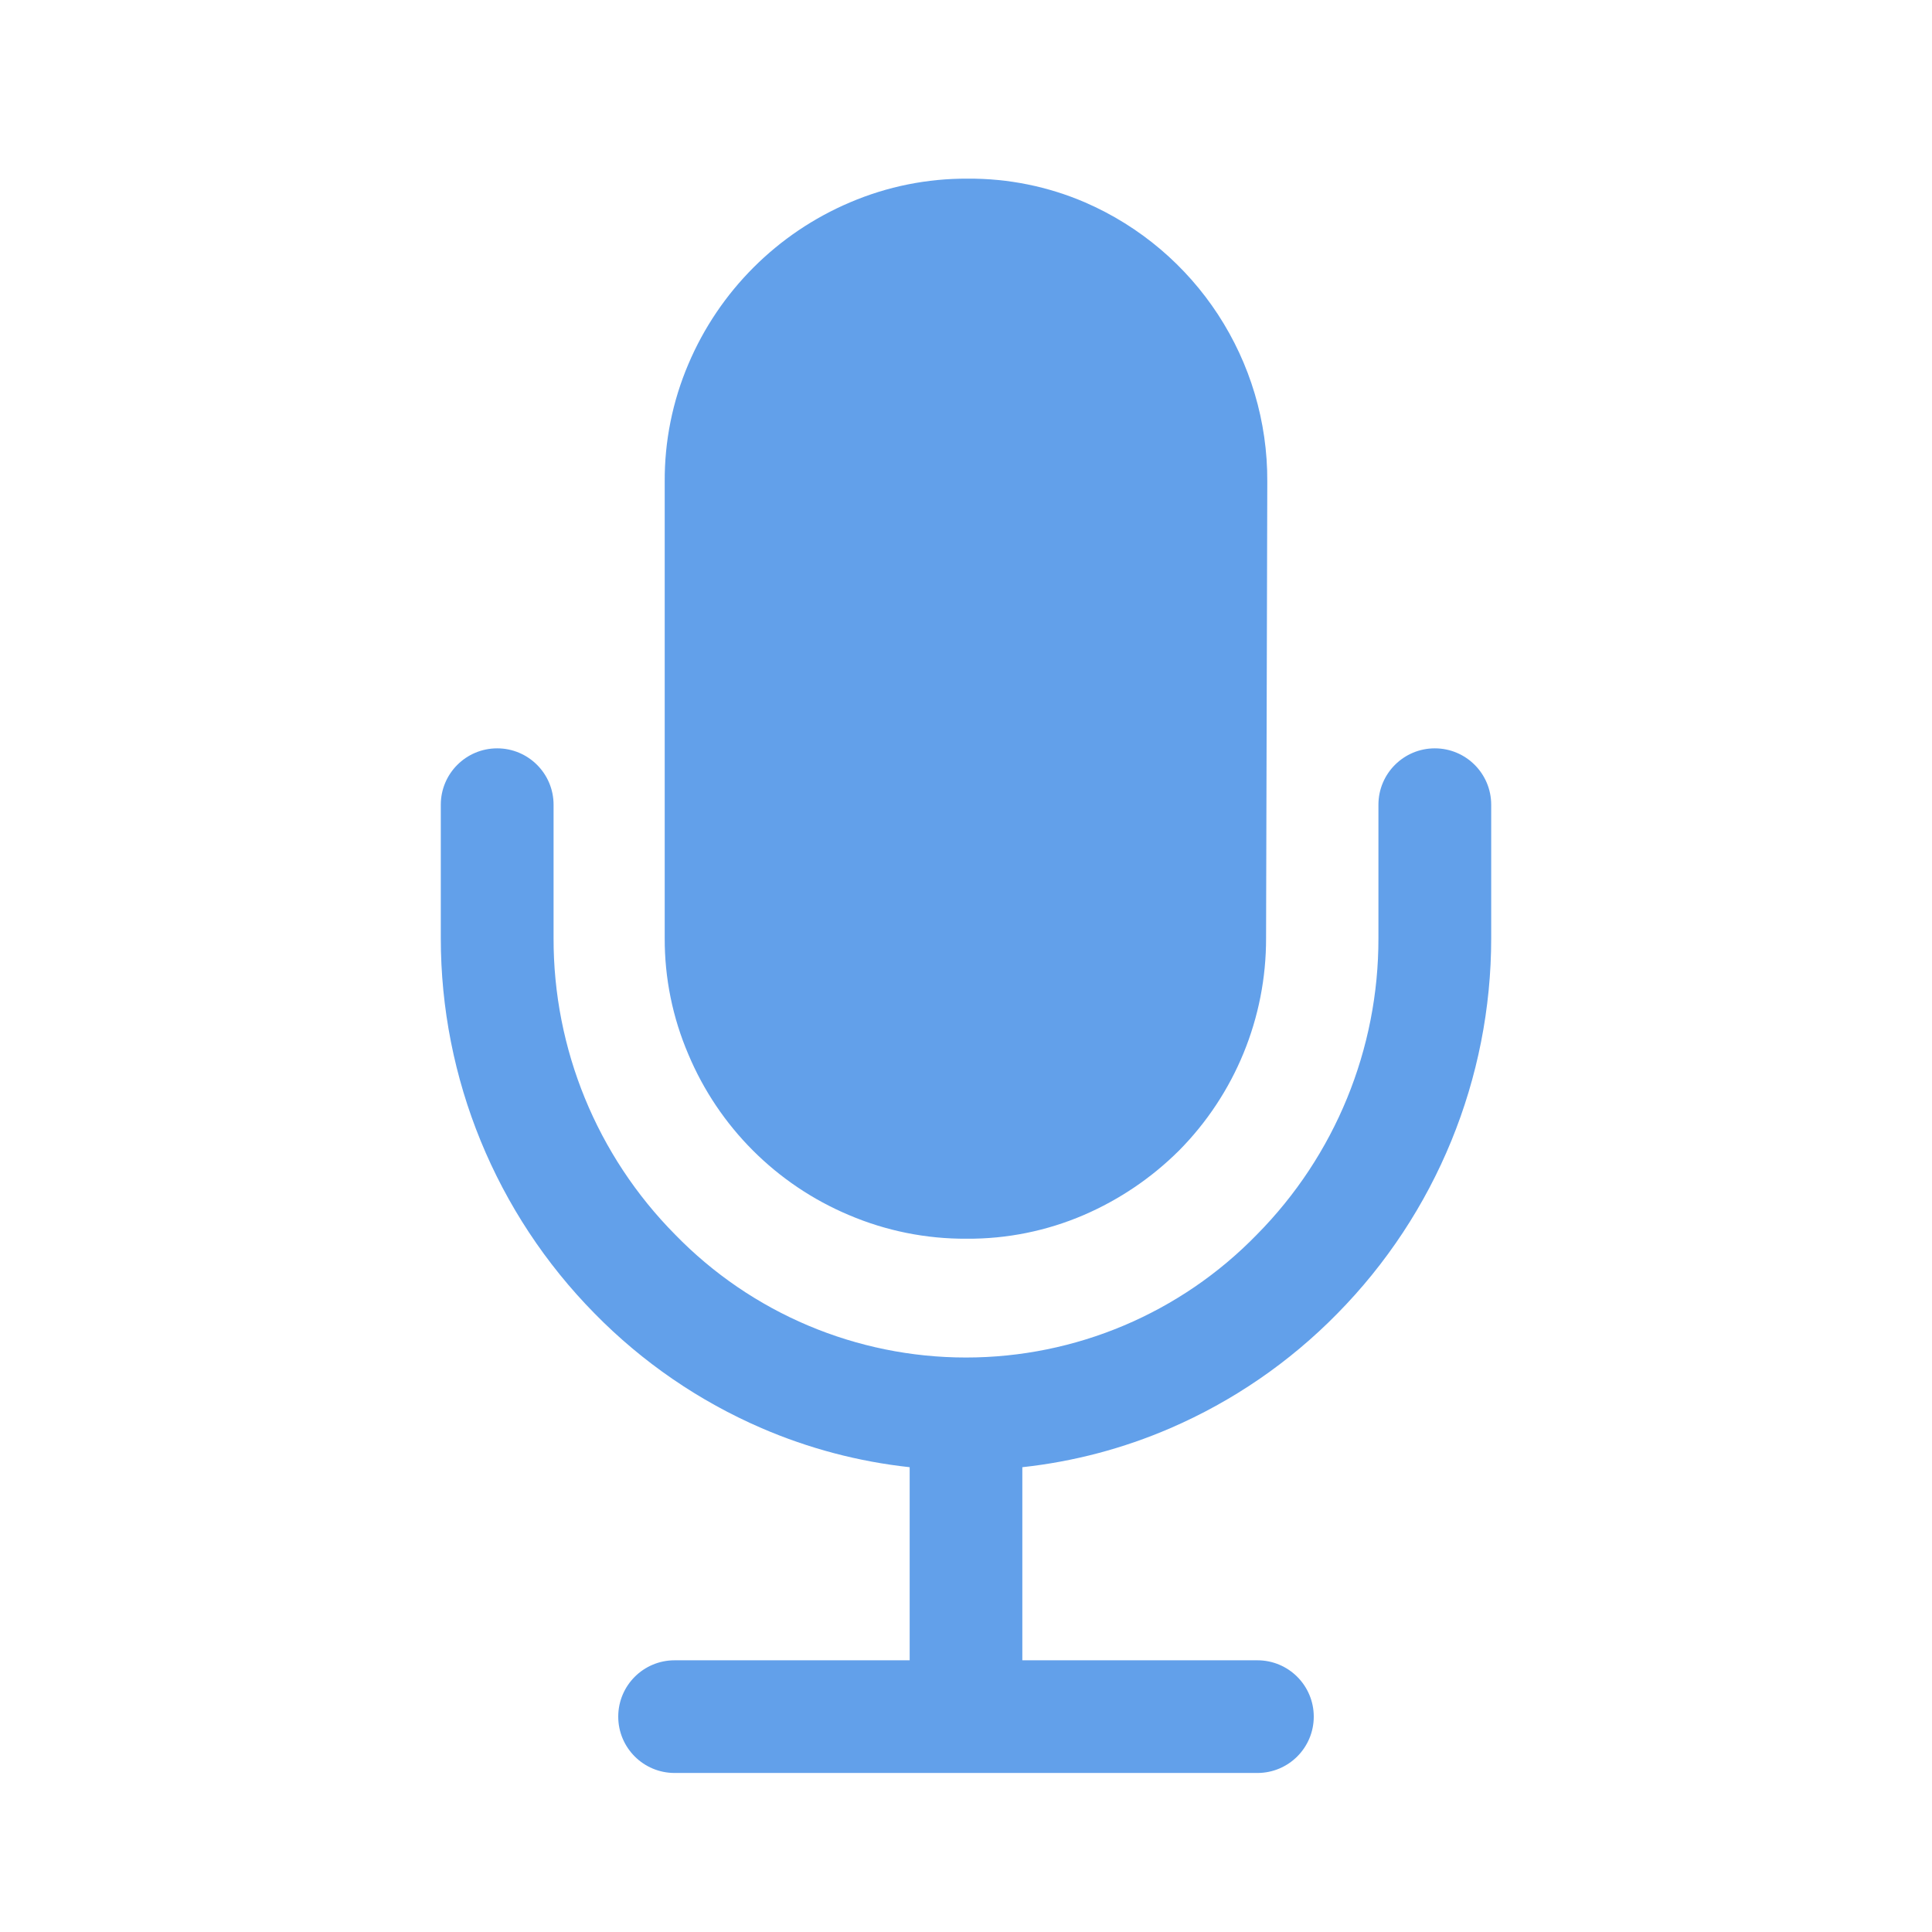
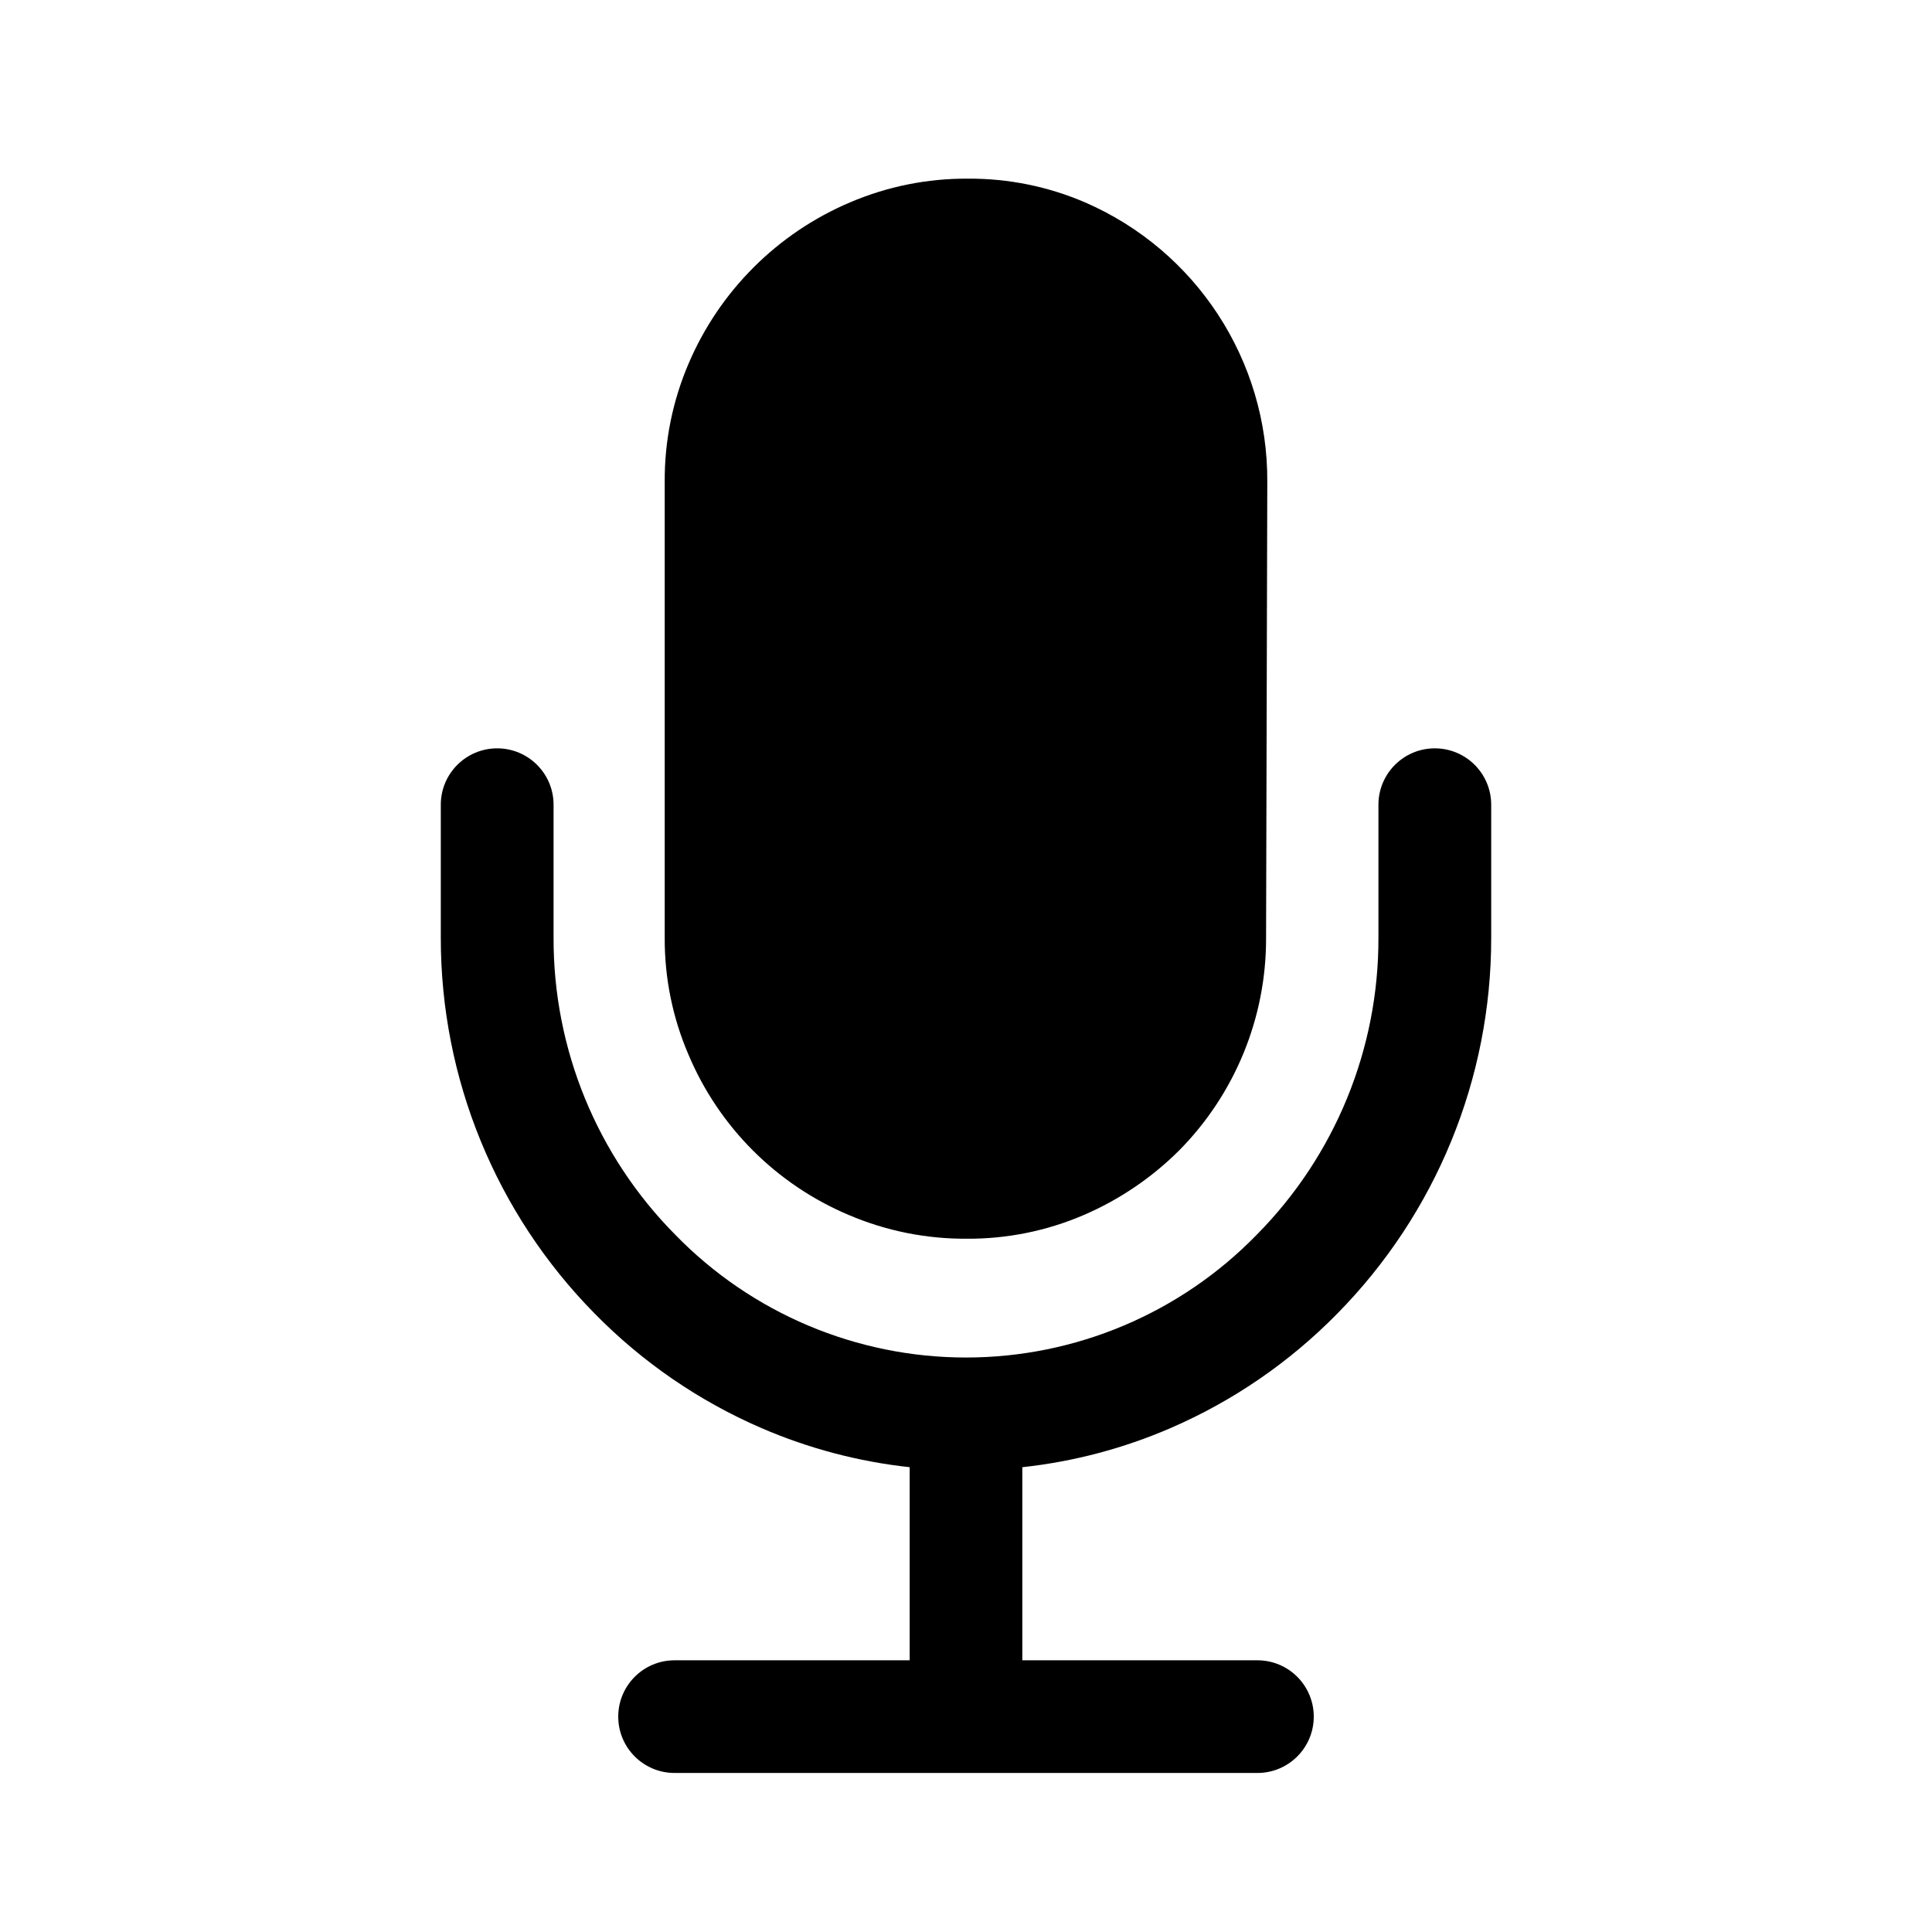
- <svg xmlns="http://www.w3.org/2000/svg" fill="#62a0ea" width="800px" height="800px" viewBox="-3 0 19 19" class="cf-icon-svg">
+ <svg xmlns="http://www.w3.org/2000/svg" fill="currentColor" width="24px" height="24px" viewBox="-3 0 19 19" class="cf-icon-svg">
  <g id="SVGRepo_bgCarrier" stroke-width="0" />
  <g id="SVGRepo_tracerCarrier" stroke-linecap="round" stroke-linejoin="round" />
  <g id="SVGRepo_iconCarrier">
    <path d="M11.665 7.915v1.31a5.257 5.257 0 0 1-1.514 3.694 5.174 5.174 0 0 1-1.641 1.126 5.04 5.04 0 0 1-1.456.384v1.899h2.312a.554.554 0 0 1 0 1.108H3.634a.554.554 0 0 1 0-1.108h2.312v-1.899a5.045 5.045 0 0 1-1.456-.384 5.174 5.174 0 0 1-1.641-1.126 5.257 5.257 0 0 1-1.514-3.695v-1.31a.554.554 0 1 1 1.109 0v1.31a4.131 4.131 0 0 0 1.195 2.917 3.989 3.989 0 0 0 5.722 0 4.133 4.133 0 0 0 1.195-2.917v-1.31a.554.554 0 1 1 1.109 0zM3.77 10.37a2.875 2.875 0 0 1-.233-1.146V4.738A2.905 2.905 0 0 1 3.77 3.58a3 3 0 0 1 1.59-1.59 2.902 2.902 0 0 1 1.158-.233 2.865 2.865 0 0 1 1.152.233 2.977 2.977 0 0 1 1.793 2.748l-.012 4.487a2.958 2.958 0 0 1-.856 2.09 3.025 3.025 0 0 1-.937.634 2.865 2.865 0 0 1-1.152.233 2.905 2.905 0 0 1-1.158-.233A2.957 2.957 0 0 1 3.77 10.37z" />
  </g>
</svg>
